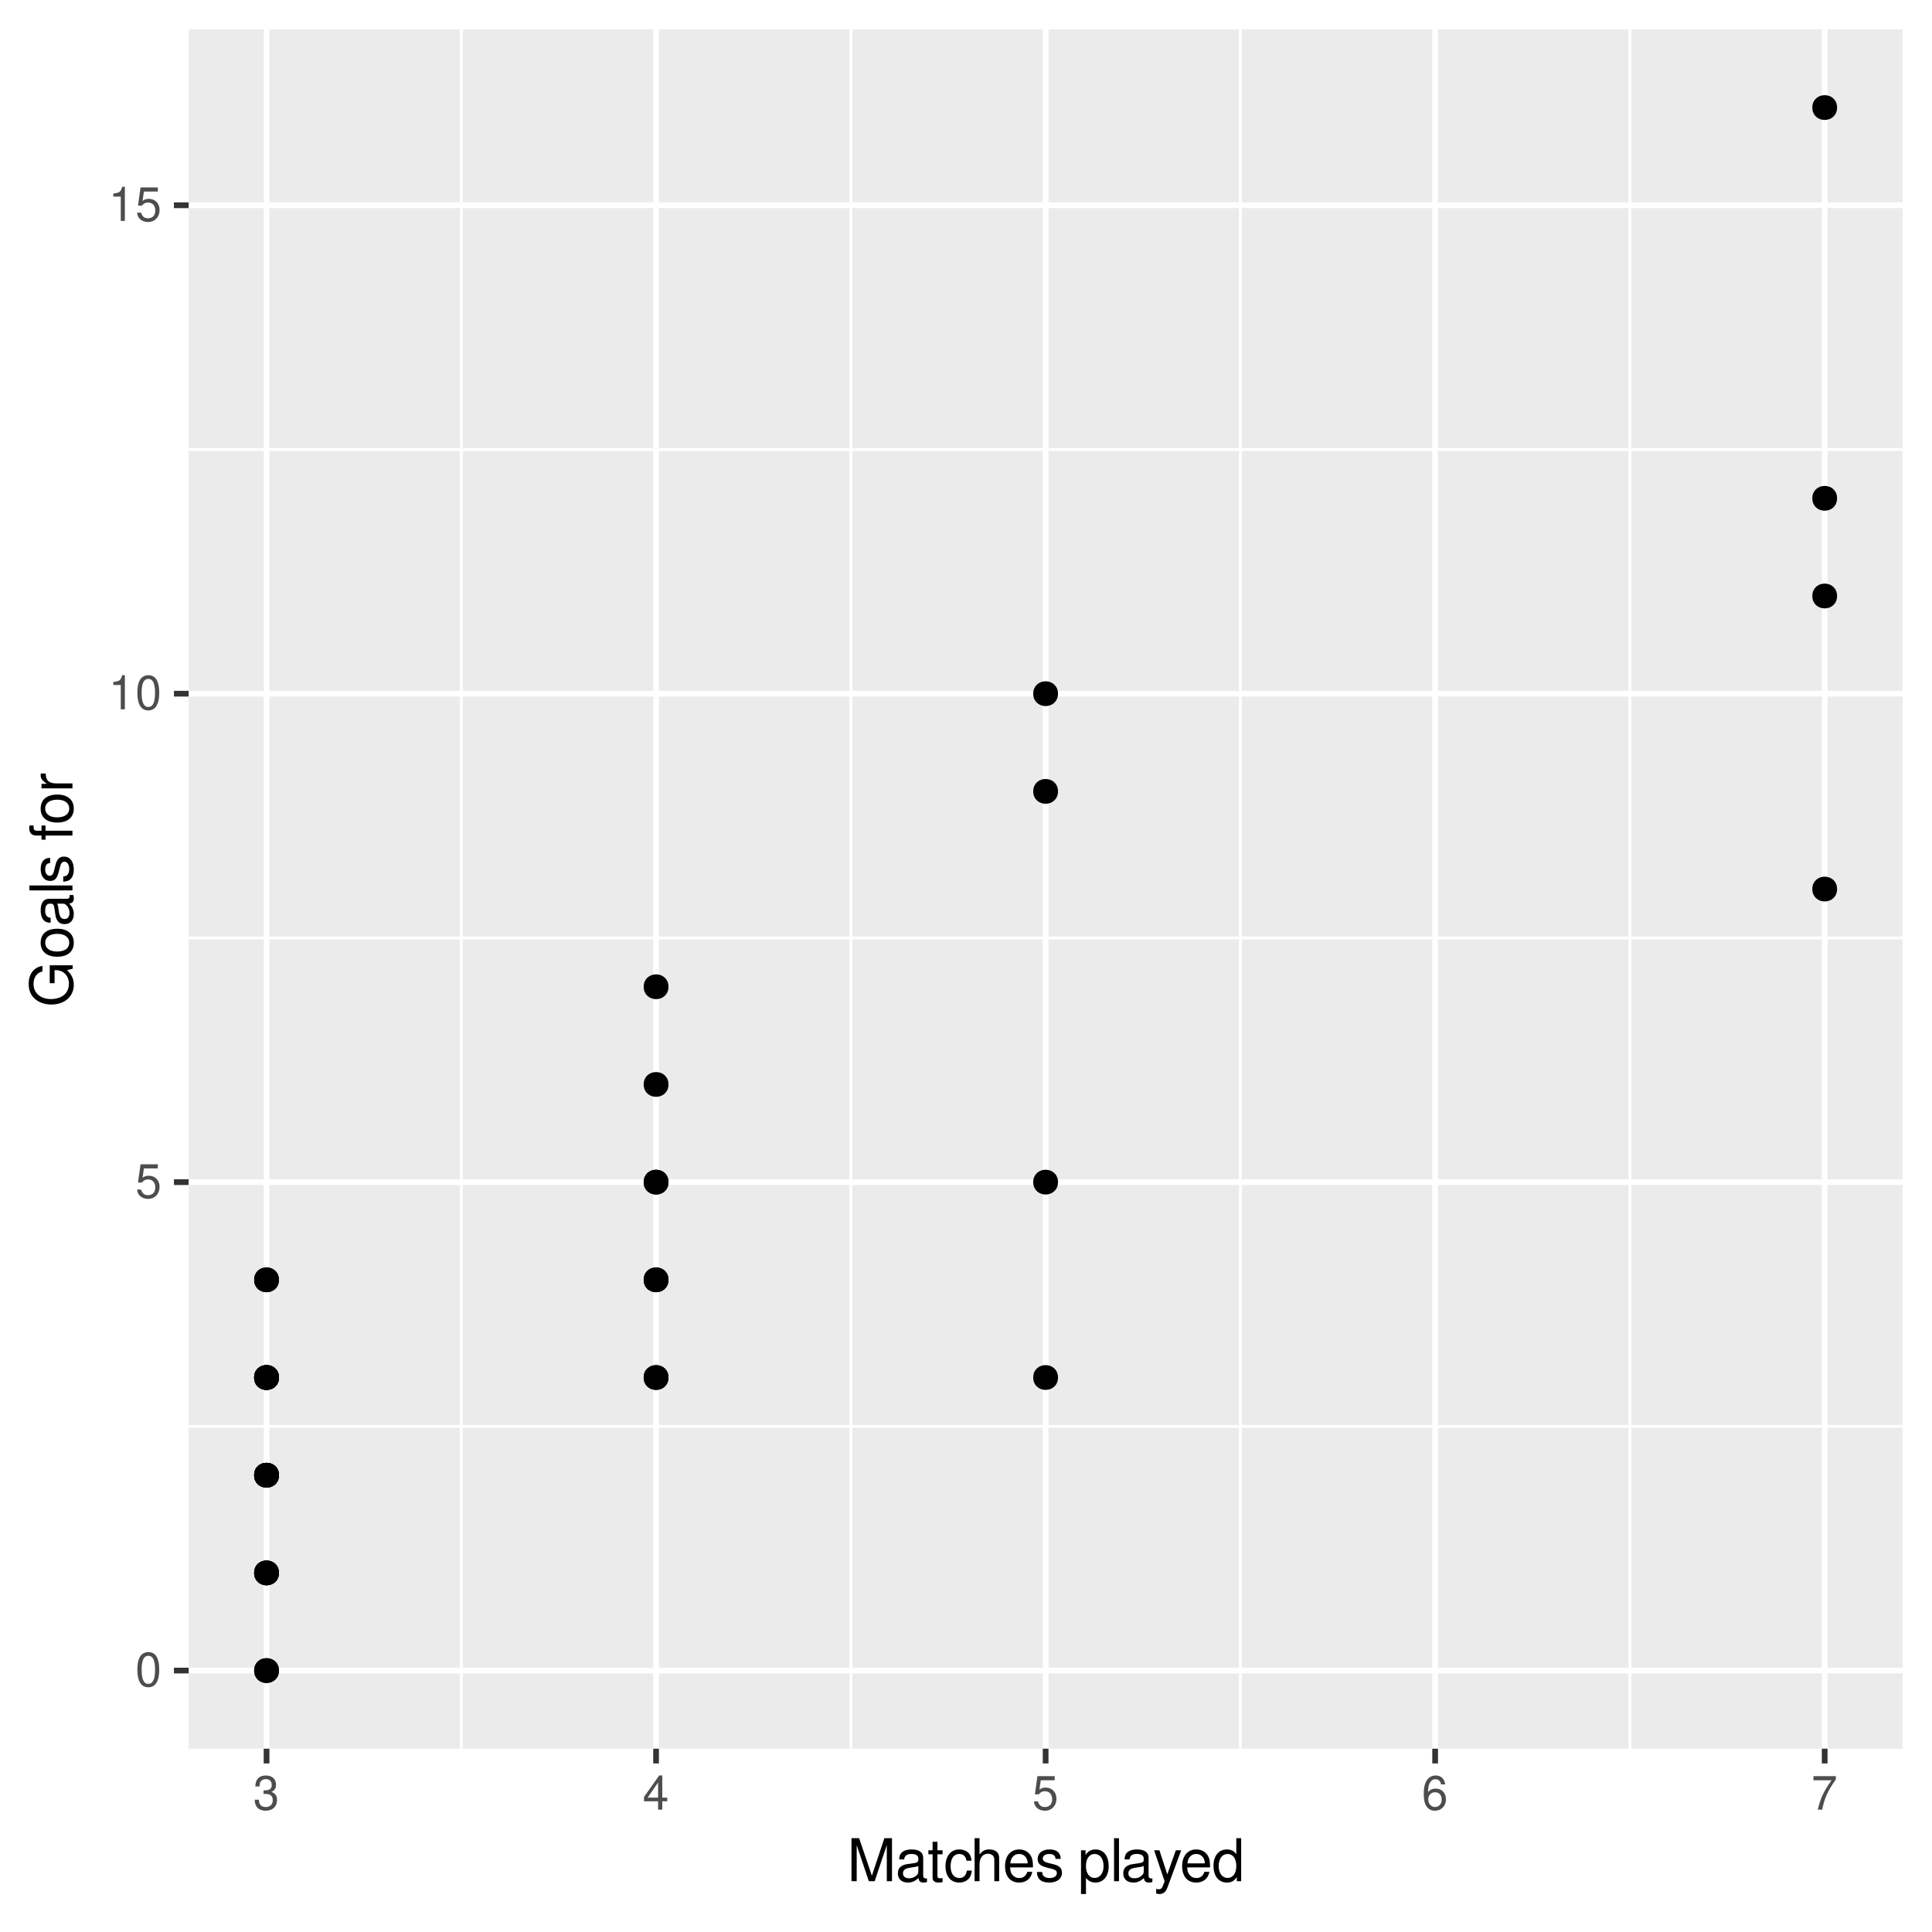
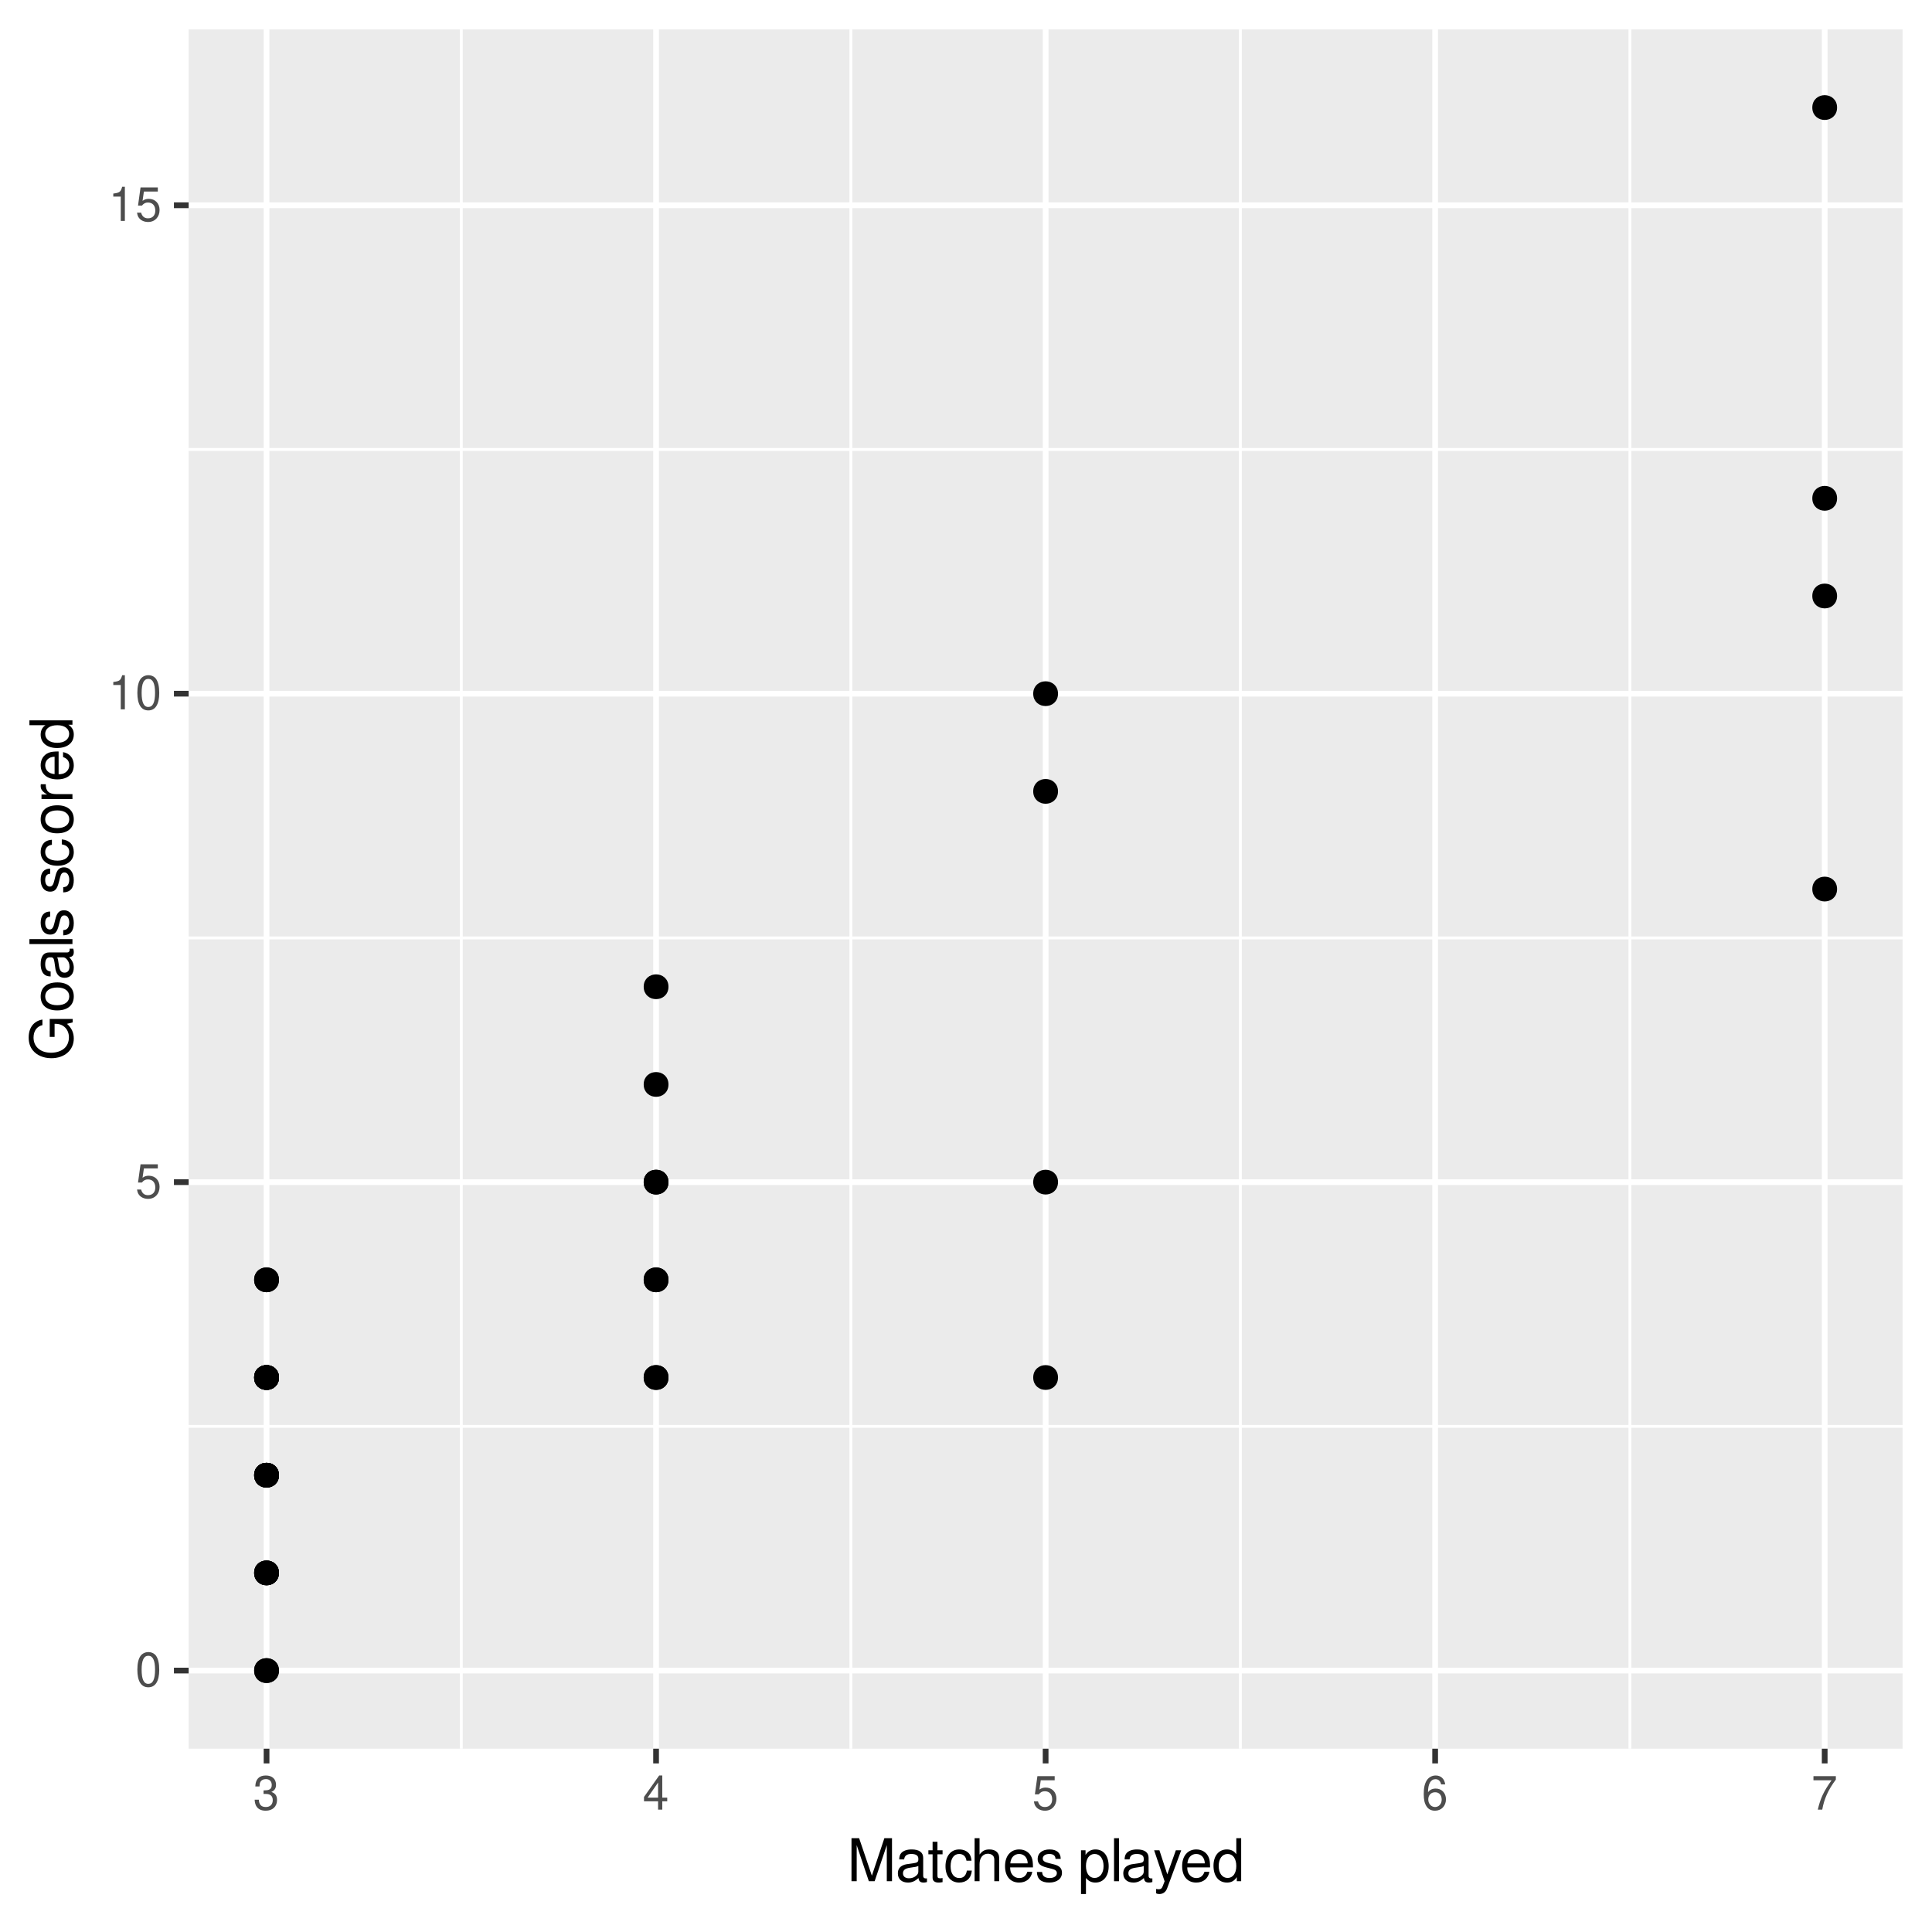
<svg xmlns="http://www.w3.org/2000/svg" xmlns:xlink="http://www.w3.org/1999/xlink" width="360pt" height="360pt" viewBox="0 0 360 360" version="1.1">
  <defs>
    <g>
      <symbol overflow="visible" id="glyph0-0">
        <path style="stroke:none;" d="" />
      </symbol>
      <symbol overflow="visible" id="glyph0-1">
        <path style="stroke:none;" d="M 2.422 -6.359 C 1.844 -6.359 1.312 -6.094 0.984 -5.672 C 0.578 -5.109 0.375 -4.25 0.375 -3.078 C 0.375 -0.938 1.078 0.203 2.422 0.203 C 3.734 0.203 4.453 -0.938 4.453 -3.031 C 4.453 -4.25 4.266 -5.078 3.859 -5.672 C 3.531 -6.109 3.016 -6.359 2.422 -6.359 Z M 2.422 -5.672 C 3.25 -5.672 3.672 -4.828 3.672 -3.094 C 3.672 -1.281 3.266 -0.438 2.406 -0.438 C 1.578 -0.438 1.172 -1.312 1.172 -3.062 C 1.172 -4.828 1.578 -5.672 2.422 -5.672 Z M 2.422 -5.672 " />
      </symbol>
      <symbol overflow="visible" id="glyph0-2">
        <path style="stroke:none;" d="M 4.188 -6.234 L 0.969 -6.234 L 0.5 -2.844 L 1.219 -2.844 C 1.578 -3.266 1.875 -3.422 2.359 -3.422 C 3.203 -3.422 3.719 -2.844 3.719 -1.922 C 3.719 -1.031 3.203 -0.484 2.359 -0.484 C 1.688 -0.484 1.266 -0.828 1.078 -1.531 L 0.312 -1.531 C 0.406 -1.016 0.5 -0.781 0.688 -0.547 C 1.031 -0.078 1.672 0.203 2.375 0.203 C 3.641 0.203 4.516 -0.719 4.516 -2.031 C 4.516 -3.266 3.688 -4.109 2.5 -4.109 C 2.062 -4.109 1.703 -4 1.344 -3.734 L 1.594 -5.469 L 4.188 -5.469 Z M 4.188 -6.234 " />
      </symbol>
      <symbol overflow="visible" id="glyph0-3">
        <path style="stroke:none;" d="M 2.281 -4.531 L 2.281 0 L 3.047 0 L 3.047 -6.359 L 2.547 -6.359 C 2.266 -5.391 2.094 -5.25 0.891 -5.094 L 0.891 -4.531 Z M 2.281 -4.531 " />
      </symbol>
      <symbol overflow="visible" id="glyph0-4">
        <path style="stroke:none;" d="M 1.938 -2.922 L 2.359 -2.922 C 3.203 -2.922 3.656 -2.531 3.656 -1.766 C 3.656 -0.969 3.172 -0.484 2.375 -0.484 C 1.516 -0.484 1.109 -0.922 1.062 -1.844 L 0.281 -1.844 C 0.312 -1.344 0.406 -1 0.547 -0.719 C 0.875 -0.109 1.484 0.203 2.344 0.203 C 3.625 0.203 4.453 -0.578 4.453 -1.781 C 4.453 -2.594 4.141 -3.031 3.391 -3.297 C 3.969 -3.531 4.266 -3.969 4.266 -4.609 C 4.266 -5.703 3.547 -6.359 2.359 -6.359 C 1.109 -6.359 0.438 -5.656 0.406 -4.312 L 1.188 -4.312 C 1.203 -4.703 1.234 -4.922 1.328 -5.109 C 1.5 -5.469 1.891 -5.688 2.375 -5.688 C 3.062 -5.688 3.469 -5.266 3.469 -4.578 C 3.469 -4.141 3.312 -3.859 2.969 -3.719 C 2.766 -3.625 2.484 -3.594 1.938 -3.578 Z M 1.938 -2.922 " />
      </symbol>
      <symbol overflow="visible" id="glyph0-5">
        <path style="stroke:none;" d="M 2.875 -1.547 L 2.875 0 L 3.656 0 L 3.656 -1.547 L 4.578 -1.547 L 4.578 -2.234 L 3.656 -2.234 L 3.656 -6.359 L 3.078 -6.359 L 0.25 -2.359 L 0.25 -1.547 Z M 2.875 -2.234 L 0.922 -2.234 L 2.875 -5.047 Z M 2.875 -2.234 " />
      </symbol>
      <symbol overflow="visible" id="glyph0-6">
        <path style="stroke:none;" d="M 4.375 -4.703 C 4.234 -5.75 3.562 -6.359 2.609 -6.359 C 1.922 -6.359 1.312 -6.031 0.938 -5.453 C 0.547 -4.828 0.375 -4.062 0.375 -2.906 C 0.375 -1.828 0.531 -1.156 0.906 -0.594 C 1.234 -0.078 1.781 0.203 2.469 0.203 C 3.656 0.203 4.516 -0.688 4.516 -1.922 C 4.516 -3.094 3.719 -3.922 2.609 -3.922 C 1.984 -3.922 1.5 -3.688 1.172 -3.234 C 1.172 -4.797 1.672 -5.672 2.562 -5.672 C 3.109 -5.672 3.484 -5.328 3.609 -4.703 Z M 2.5 -3.234 C 3.25 -3.234 3.719 -2.703 3.719 -1.859 C 3.719 -1.062 3.188 -0.484 2.484 -0.484 C 1.766 -0.484 1.219 -1.094 1.219 -1.906 C 1.219 -2.688 1.734 -3.234 2.5 -3.234 Z M 2.5 -3.234 " />
      </symbol>
      <symbol overflow="visible" id="glyph0-7">
        <path style="stroke:none;" d="M 4.578 -6.234 L 0.406 -6.234 L 0.406 -5.469 L 3.781 -5.469 C 2.281 -3.359 1.688 -2.047 1.219 0 L 2.047 0 C 2.391 -2 3.172 -3.719 4.578 -5.594 Z M 4.578 -6.234 " />
      </symbol>
      <symbol overflow="visible" id="glyph1-0">
        <path style="stroke:none;" d="" />
      </symbol>
      <symbol overflow="visible" id="glyph1-1">
        <path style="stroke:none;" d="M 5.141 0 L 7.406 -6.719 L 7.406 0 L 8.375 0 L 8.375 -8.016 L 6.953 -8.016 L 4.625 -1.031 L 2.25 -8.016 L 0.828 -8.016 L 0.828 0 L 1.797 0 L 1.797 -6.719 L 4.062 0 Z M 5.141 0 " />
      </symbol>
      <symbol overflow="visible" id="glyph1-2">
        <path style="stroke:none;" d="M 5.891 -0.531 C 5.781 -0.516 5.734 -0.516 5.688 -0.516 C 5.375 -0.516 5.188 -0.688 5.188 -0.969 L 5.188 -4.359 C 5.188 -5.375 4.438 -5.922 3.031 -5.922 C 2.172 -5.922 1.5 -5.688 1.109 -5.266 C 0.844 -4.969 0.734 -4.625 0.719 -4.062 L 1.641 -4.062 C 1.719 -4.766 2.141 -5.078 2.984 -5.078 C 3.828 -5.078 4.281 -4.781 4.281 -4.219 L 4.281 -3.984 C 4.266 -3.594 4.062 -3.438 3.328 -3.344 C 2.031 -3.172 1.828 -3.141 1.469 -2.984 C 0.797 -2.703 0.469 -2.203 0.469 -1.453 C 0.469 -0.406 1.188 0.25 2.359 0.25 C 3.078 0.25 3.656 0 4.312 -0.594 C 4.375 0 4.656 0.25 5.266 0.25 C 5.453 0.25 5.578 0.234 5.891 0.156 Z M 4.281 -1.812 C 4.281 -1.5 4.188 -1.312 3.922 -1.062 C 3.547 -0.719 3.094 -0.547 2.547 -0.547 C 1.844 -0.547 1.422 -0.891 1.422 -1.469 C 1.422 -2.078 1.812 -2.391 2.812 -2.531 C 3.781 -2.656 3.969 -2.703 4.281 -2.844 Z M 4.281 -1.812 " />
      </symbol>
      <symbol overflow="visible" id="glyph1-3">
        <path style="stroke:none;" d="M 2.797 -5.766 L 1.844 -5.766 L 1.844 -7.344 L 0.938 -7.344 L 0.938 -5.766 L 0.156 -5.766 L 0.156 -5.016 L 0.938 -5.016 L 0.938 -0.656 C 0.938 -0.062 1.328 0.25 2.047 0.25 C 2.281 0.25 2.484 0.234 2.797 0.172 L 2.797 -0.594 C 2.656 -0.562 2.547 -0.547 2.359 -0.547 C 1.953 -0.547 1.844 -0.656 1.844 -1.062 L 1.844 -5.016 L 2.797 -5.016 Z M 2.797 -5.766 " />
      </symbol>
      <symbol overflow="visible" id="glyph1-4">
        <path style="stroke:none;" d="M 5.188 -3.828 C 5.141 -4.391 5.016 -4.75 4.797 -5.078 C 4.406 -5.609 3.703 -5.922 2.906 -5.922 C 1.344 -5.922 0.344 -4.703 0.344 -2.781 C 0.344 -0.922 1.328 0.25 2.891 0.25 C 4.266 0.25 5.141 -0.578 5.25 -1.984 L 4.328 -1.984 C 4.172 -1.062 3.703 -0.594 2.922 -0.594 C 1.906 -0.594 1.297 -1.422 1.297 -2.781 C 1.297 -4.219 1.891 -5.078 2.891 -5.078 C 3.656 -5.078 4.141 -4.625 4.25 -3.828 Z M 5.188 -3.828 " />
      </symbol>
      <symbol overflow="visible" id="glyph1-5">
        <path style="stroke:none;" d="M 0.766 -8.016 L 0.766 0 L 1.688 0 L 1.688 -3.172 C 1.688 -4.359 2.297 -5.125 3.25 -5.125 C 3.547 -5.125 3.844 -5.031 4.062 -4.875 C 4.328 -4.672 4.438 -4.406 4.438 -4 L 4.438 0 L 5.344 0 L 5.344 -4.359 C 5.344 -5.328 4.656 -5.922 3.531 -5.922 C 2.719 -5.922 2.219 -5.672 1.688 -4.969 L 1.688 -8.016 Z M 0.766 -8.016 " />
      </symbol>
      <symbol overflow="visible" id="glyph1-6">
        <path style="stroke:none;" d="M 5.641 -2.578 C 5.641 -3.453 5.578 -3.984 5.406 -4.406 C 5.031 -5.359 4.156 -5.922 3.078 -5.922 C 1.469 -5.922 0.438 -4.703 0.438 -2.812 C 0.438 -0.906 1.438 0.25 3.062 0.25 C 4.375 0.25 5.297 -0.5 5.516 -1.75 L 4.594 -1.75 C 4.344 -0.984 3.828 -0.594 3.094 -0.594 C 2.516 -0.594 2.016 -0.859 1.703 -1.344 C 1.484 -1.672 1.406 -2 1.391 -2.578 Z M 1.422 -3.328 C 1.5 -4.391 2.141 -5.078 3.062 -5.078 C 4 -5.078 4.656 -4.359 4.656 -3.328 Z M 1.422 -3.328 " />
      </symbol>
      <symbol overflow="visible" id="glyph1-7">
        <path style="stroke:none;" d="M 4.812 -4.156 C 4.812 -5.297 4.062 -5.922 2.734 -5.922 C 1.391 -5.922 0.516 -5.234 0.516 -4.172 C 0.516 -3.266 0.984 -2.844 2.344 -2.516 L 3.203 -2.297 C 3.844 -2.141 4.094 -1.906 4.094 -1.5 C 4.094 -0.953 3.547 -0.594 2.75 -0.594 C 2.25 -0.594 1.844 -0.734 1.609 -0.984 C 1.469 -1.141 1.391 -1.312 1.344 -1.719 L 0.375 -1.719 C 0.422 -0.391 1.172 0.25 2.672 0.25 C 4.125 0.25 5.047 -0.469 5.047 -1.578 C 5.047 -2.438 4.562 -2.906 3.422 -3.172 L 2.547 -3.391 C 1.797 -3.562 1.469 -3.812 1.469 -4.219 C 1.469 -4.75 1.953 -5.078 2.688 -5.078 C 3.438 -5.078 3.828 -4.766 3.844 -4.156 Z M 4.812 -4.156 " />
      </symbol>
      <symbol overflow="visible" id="glyph1-8">
        <path style="stroke:none;" d="" />
      </symbol>
      <symbol overflow="visible" id="glyph1-9">
        <path style="stroke:none;" d="M 0.594 2.391 L 1.516 2.391 L 1.516 -0.609 C 2 -0.016 2.547 0.25 3.281 0.25 C 4.781 0.25 5.75 -0.953 5.75 -2.781 C 5.75 -4.719 4.812 -5.922 3.281 -5.922 C 2.5 -5.922 1.875 -5.578 1.438 -4.891 L 1.438 -5.766 L 0.594 -5.766 Z M 3.125 -5.078 C 4.141 -5.078 4.797 -4.188 4.797 -2.812 C 4.797 -1.5 4.125 -0.609 3.125 -0.609 C 2.141 -0.609 1.516 -1.484 1.516 -2.844 C 1.516 -4.188 2.141 -5.078 3.125 -5.078 Z M 3.125 -5.078 " />
      </symbol>
      <symbol overflow="visible" id="glyph1-10">
        <path style="stroke:none;" d="M 1.672 -8.016 L 0.75 -8.016 L 0.75 0 L 1.672 0 Z M 1.672 -8.016 " />
      </symbol>
      <symbol overflow="visible" id="glyph1-11">
        <path style="stroke:none;" d="M 4.266 -5.766 L 2.672 -1.281 L 1.203 -5.766 L 0.219 -5.766 L 2.172 0.016 L 1.812 0.938 C 1.656 1.344 1.469 1.5 1.078 1.5 C 0.922 1.5 0.797 1.469 0.594 1.438 L 0.594 2.25 C 0.781 2.359 0.969 2.391 1.203 2.391 C 1.5 2.391 1.828 2.297 2.062 2.125 C 2.359 1.906 2.516 1.672 2.688 1.203 L 5.266 -5.766 Z M 4.266 -5.766 " />
      </symbol>
      <symbol overflow="visible" id="glyph1-12">
        <path style="stroke:none;" d="M 5.438 -8.016 L 4.531 -8.016 L 4.531 -5.031 C 4.141 -5.625 3.531 -5.922 2.766 -5.922 C 1.266 -5.922 0.281 -4.734 0.281 -2.891 C 0.281 -0.953 1.234 0.25 2.797 0.25 C 3.594 0.25 4.141 -0.047 4.625 -0.766 L 4.625 0 L 5.438 0 Z M 2.922 -5.078 C 3.906 -5.078 4.531 -4.203 4.531 -2.812 C 4.531 -1.484 3.891 -0.609 2.922 -0.609 C 1.906 -0.609 1.25 -1.5 1.25 -2.844 C 1.25 -4.188 1.906 -5.078 2.922 -5.078 Z M 2.922 -5.078 " />
      </symbol>
      <symbol overflow="visible" id="glyph2-0">
        <path style="stroke:none;" d="" />
      </symbol>
      <symbol overflow="visible" id="glyph2-1">
        <path style="stroke:none;" d="M -4.234 -7.797 L -4.234 -4.453 L -3.328 -4.453 L -3.328 -6.891 L -3.109 -6.891 C -1.688 -6.891 -0.656 -5.844 -0.656 -4.375 C -0.656 -3.562 -0.953 -2.828 -1.469 -2.359 C -2.031 -1.828 -2.984 -1.5 -3.984 -1.5 C -5.953 -1.5 -7.25 -2.625 -7.25 -4.328 C -7.25 -5.547 -6.625 -6.422 -5.594 -6.641 L -5.594 -7.688 C -7.219 -7.406 -8.156 -6.172 -8.156 -4.328 C -8.156 -3.359 -7.891 -2.562 -7.375 -1.938 C -6.609 -1 -5.375 -0.484 -3.922 -0.484 C -1.469 -0.484 0.25 -1.984 0.25 -4.156 C 0.25 -5.25 -0.156 -6.109 -1.016 -6.891 L 0.047 -7.156 L 0.047 -7.797 Z M -4.234 -7.797 " />
      </symbol>
      <symbol overflow="visible" id="glyph2-2">
        <path style="stroke:none;" d="M -5.922 -2.984 C -5.922 -1.359 -4.781 -0.391 -2.844 -0.391 C -0.891 -0.391 0.25 -1.359 0.25 -3 C 0.25 -4.625 -0.906 -5.609 -2.797 -5.609 C -4.797 -5.609 -5.922 -4.656 -5.922 -2.984 Z M -5.078 -3 C -5.078 -4.031 -4.234 -4.656 -2.812 -4.656 C -1.438 -4.656 -0.594 -4.016 -0.594 -3 C -0.594 -1.984 -1.438 -1.359 -2.844 -1.359 C -4.234 -1.359 -5.078 -1.984 -5.078 -3 Z M -5.078 -3 " />
      </symbol>
      <symbol overflow="visible" id="glyph2-3">
        <path style="stroke:none;" d="M -0.531 -5.891 C -0.516 -5.781 -0.516 -5.734 -0.516 -5.688 C -0.516 -5.375 -0.688 -5.188 -0.969 -5.188 L -4.359 -5.188 C -5.375 -5.188 -5.922 -4.438 -5.922 -3.031 C -5.922 -2.172 -5.688 -1.5 -5.266 -1.109 C -4.969 -0.844 -4.625 -0.734 -4.062 -0.719 L -4.062 -1.641 C -4.766 -1.719 -5.078 -2.141 -5.078 -2.984 C -5.078 -3.828 -4.781 -4.281 -4.219 -4.281 L -3.984 -4.281 C -3.594 -4.266 -3.438 -4.062 -3.344 -3.328 C -3.172 -2.031 -3.141 -1.828 -2.984 -1.469 C -2.703 -0.797 -2.203 -0.469 -1.453 -0.469 C -0.406 -0.469 0.25 -1.188 0.25 -2.359 C 0.25 -3.078 0 -3.656 -0.594 -4.312 C 0 -4.375 0.25 -4.656 0.25 -5.266 C 0.25 -5.453 0.234 -5.578 0.156 -5.891 Z M -1.812 -4.281 C -1.5 -4.281 -1.312 -4.188 -1.062 -3.922 C -0.719 -3.547 -0.547 -3.094 -0.547 -2.547 C -0.547 -1.844 -0.891 -1.422 -1.469 -1.422 C -2.078 -1.422 -2.391 -1.812 -2.531 -2.812 C -2.656 -3.781 -2.703 -3.969 -2.844 -4.281 Z M -1.812 -4.281 " />
      </symbol>
      <symbol overflow="visible" id="glyph2-4">
        <path style="stroke:none;" d="M -8.016 -1.672 L -8.016 -0.75 L 0 -0.75 L 0 -1.672 Z M -8.016 -1.672 " />
      </symbol>
      <symbol overflow="visible" id="glyph2-5">
        <path style="stroke:none;" d="M -4.156 -4.812 C -5.297 -4.812 -5.922 -4.062 -5.922 -2.734 C -5.922 -1.391 -5.234 -0.516 -4.172 -0.516 C -3.266 -0.516 -2.844 -0.984 -2.516 -2.344 L -2.297 -3.203 C -2.141 -3.844 -1.906 -4.094 -1.5 -4.094 C -0.953 -4.094 -0.594 -3.547 -0.594 -2.75 C -0.594 -2.25 -0.734 -1.844 -0.984 -1.609 C -1.141 -1.469 -1.312 -1.391 -1.719 -1.344 L -1.719 -0.375 C -0.391 -0.422 0.25 -1.172 0.25 -2.672 C 0.25 -4.125 -0.469 -5.047 -1.578 -5.047 C -2.438 -5.047 -2.906 -4.562 -3.172 -3.422 L -3.391 -2.547 C -3.562 -1.797 -3.812 -1.469 -4.219 -1.469 C -4.75 -1.469 -5.078 -1.953 -5.078 -2.688 C -5.078 -3.438 -4.766 -3.828 -4.156 -3.844 Z M -4.156 -4.812 " />
      </symbol>
      <symbol overflow="visible" id="glyph2-6">
        <path style="stroke:none;" d="" />
      </symbol>
      <symbol overflow="visible" id="glyph2-7">
-         <path style="stroke:none;" d="M -5.766 -2.844 L -5.766 -1.875 L -6.672 -1.875 C -7.047 -1.875 -7.25 -2.094 -7.25 -2.516 C -7.25 -2.594 -7.25 -2.625 -7.234 -2.844 L -8 -2.844 C -8.047 -2.625 -8.047 -2.516 -8.047 -2.328 C -8.047 -1.469 -7.562 -0.969 -6.75 -0.969 L -5.766 -0.969 L -5.766 -0.203 L -5.016 -0.203 L -5.016 -0.969 L 0 -0.969 L 0 -1.875 L -5.016 -1.875 L -5.016 -2.844 Z M -5.766 -2.844 " />
+         <path style="stroke:none;" d="M -3.828 -5.188 C -4.391 -5.141 -4.75 -5.016 -5.078 -4.797 C -5.609 -4.406 -5.922 -3.703 -5.922 -2.906 C -5.922 -1.344 -4.703 -0.344 -2.781 -0.344 C -0.922 -0.344 0.25 -1.328 0.25 -2.891 C 0.25 -4.266 -0.578 -5.141 -1.984 -5.25 L -1.984 -4.328 C -1.062 -4.172 -0.594 -3.703 -0.594 -2.922 C -0.594 -1.906 -1.422 -1.297 -2.781 -1.297 C -4.219 -1.297 -5.078 -1.891 -5.078 -2.891 C -5.078 -3.656 -4.625 -4.141 -3.828 -4.25 Z M -3.828 -5.188 " />
      </symbol>
      <symbol overflow="visible" id="glyph2-8">
        <path style="stroke:none;" d="M -5.766 -0.766 L 0 -0.766 L 0 -1.688 L -2.984 -1.688 C -4.375 -1.688 -5 -2.266 -4.969 -3.531 L -5.891 -3.531 C -5.922 -3.375 -5.922 -3.281 -5.922 -3.172 C -5.922 -2.578 -5.578 -2.141 -4.719 -1.609 L -5.766 -1.609 Z M -5.766 -0.766 " />
+       </symbol>
+       <symbol overflow="visible" id="glyph2-9">
+         <path style="stroke:none;" d="M -2.578 -5.641 C -3.453 -5.641 -3.984 -5.578 -4.406 -5.406 C -5.359 -5.031 -5.922 -4.156 -5.922 -3.078 C -5.922 -1.469 -4.703 -0.438 -2.812 -0.438 C -0.906 -0.438 0.25 -1.438 0.25 -3.062 C 0.25 -4.375 -0.5 -5.297 -1.75 -5.516 L -1.75 -4.594 C -0.984 -4.344 -0.594 -3.828 -0.594 -3.094 C -0.594 -2.516 -0.859 -2.016 -1.344 -1.703 C -1.672 -1.484 -2 -1.406 -2.578 -1.391 Z M -3.328 -1.422 C -4.391 -1.5 -5.078 -2.141 -5.078 -3.062 C -5.078 -4 -4.359 -4.656 -3.328 -4.656 Z M -3.328 -1.422 " />
+       </symbol>
+       <symbol overflow="visible" id="glyph2-10">
+         <path style="stroke:none;" d="M -8.016 -5.438 L -8.016 -4.531 L -5.031 -4.531 C -5.625 -4.141 -5.922 -3.531 -5.922 -2.766 C -5.922 -1.266 -4.734 -0.281 -2.891 -0.281 C -0.953 -0.281 0.25 -1.234 0.25 -2.797 C 0.25 -3.594 -0.047 -4.141 -0.766 -4.625 L 0 -4.625 L 0 -5.438 Z M -5.078 -2.922 C -5.078 -3.906 -4.203 -4.531 -2.812 -4.531 C -1.484 -4.531 -0.609 -3.891 -0.609 -2.922 C -0.609 -1.906 -1.5 -1.25 -2.844 -1.25 C -4.188 -1.25 -5.078 -1.906 -5.078 -2.922 Z M -5.078 -2.922 " />
      </symbol>
    </g>
    <clipPath id="clip1">
      <path d="M 35.152 5.48 L 354.523 5.48 L 354.523 325.852 L 35.152 325.852 Z M 35.152 5.48 " />
    </clipPath>
    <clipPath id="clip2">
      <path d="M 35.152 265 L 354.523 265 L 354.523 267 L 35.152 267 Z M 35.152 265 " />
    </clipPath>
    <clipPath id="clip3">
      <path d="M 35.152 174 L 354.523 174 L 354.523 176 L 35.152 176 Z M 35.152 174 " />
    </clipPath>
    <clipPath id="clip4">
      <path d="M 35.152 83 L 354.523 83 L 354.523 85 L 35.152 85 Z M 35.152 83 " />
    </clipPath>
    <clipPath id="clip5">
      <path d="M 85 5.48 L 87 5.48 L 87 325.852 L 85 325.852 Z M 85 5.48 " />
    </clipPath>
    <clipPath id="clip6">
      <path d="M 158 5.48 L 159 5.48 L 159 325.852 L 158 325.852 Z M 158 5.48 " />
    </clipPath>
    <clipPath id="clip7">
      <path d="M 230 5.48 L 232 5.48 L 232 325.852 L 230 325.852 Z M 230 5.48 " />
    </clipPath>
    <clipPath id="clip8">
      <path d="M 303 5.48 L 304 5.48 L 304 325.852 L 303 325.852 Z M 303 5.48 " />
    </clipPath>
    <clipPath id="clip9">
      <path d="M 35.152 310 L 354.523 310 L 354.523 312 L 35.152 312 Z M 35.152 310 " />
    </clipPath>
    <clipPath id="clip10">
      <path d="M 35.152 219 L 354.523 219 L 354.523 221 L 35.152 221 Z M 35.152 219 " />
    </clipPath>
    <clipPath id="clip11">
      <path d="M 35.152 128 L 354.523 128 L 354.523 130 L 35.152 130 Z M 35.152 128 " />
    </clipPath>
    <clipPath id="clip12">
      <path d="M 35.152 37 L 354.523 37 L 354.523 39 L 35.152 39 Z M 35.152 37 " />
    </clipPath>
    <clipPath id="clip13">
      <path d="M 49 5.48 L 51 5.48 L 51 325.852 L 49 325.852 Z M 49 5.48 " />
    </clipPath>
    <clipPath id="clip14">
      <path d="M 121 5.48 L 123 5.48 L 123 325.852 L 121 325.852 Z M 121 5.48 " />
    </clipPath>
    <clipPath id="clip15">
      <path d="M 194 5.48 L 196 5.48 L 196 325.852 L 194 325.852 Z M 194 5.48 " />
    </clipPath>
    <clipPath id="clip16">
      <path d="M 266 5.48 L 268 5.48 L 268 325.852 L 266 325.852 Z M 266 5.48 " />
    </clipPath>
    <clipPath id="clip17">
      <path d="M 339 5.48 L 341 5.48 L 341 325.852 L 339 325.852 Z M 339 5.48 " />
    </clipPath>
  </defs>
  <g id="surface95">
    <rect x="0" y="0" width="360" height="360" style="fill:rgb(100%,100%,100%);fill-opacity:1;stroke:none;" />
    <rect x="0" y="0" width="360" height="360" style="fill:rgb(100%,100%,100%);fill-opacity:1;stroke:none;" />
    <path style="fill:none;stroke-width:1.067;stroke-linecap:round;stroke-linejoin:round;stroke:rgb(100%,100%,100%);stroke-opacity:1;stroke-miterlimit:10;" d="M 0 360 L 360 360 L 360 0 L 0 0 Z M 0 360 " />
    <g clip-path="url(#clip1)" clip-rule="nonzero">
      <path style=" stroke:none;fill-rule:nonzero;fill:rgb(92.157%,92.157%,92.157%);fill-opacity:1;" d="M 35.152 325.848 L 354.523 325.848 L 354.523 5.477 L 35.152 5.477 Z M 35.152 325.848 " />
    </g>
    <g clip-path="url(#clip2)" clip-rule="nonzero">
      <path style="fill:none;stroke-width:0.533;stroke-linecap:butt;stroke-linejoin:round;stroke:rgb(100%,100%,100%);stroke-opacity:1;stroke-miterlimit:10;" d="M 35.152 265.781 L 354.52 265.781 " />
    </g>
    <g clip-path="url(#clip3)" clip-rule="nonzero">
      <path style="fill:none;stroke-width:0.533;stroke-linecap:butt;stroke-linejoin:round;stroke:rgb(100%,100%,100%);stroke-opacity:1;stroke-miterlimit:10;" d="M 35.152 174.766 L 354.52 174.766 " />
    </g>
    <g clip-path="url(#clip4)" clip-rule="nonzero">
      <path style="fill:none;stroke-width:0.533;stroke-linecap:butt;stroke-linejoin:round;stroke:rgb(100%,100%,100%);stroke-opacity:1;stroke-miterlimit:10;" d="M 35.152 83.75 L 354.52 83.75 " />
    </g>
    <g clip-path="url(#clip5)" clip-rule="nonzero">
      <path style="fill:none;stroke-width:0.533;stroke-linecap:butt;stroke-linejoin:round;stroke:rgb(100%,100%,100%);stroke-opacity:1;stroke-miterlimit:10;" d="M 85.961 325.848 L 85.961 5.48 " />
    </g>
    <g clip-path="url(#clip6)" clip-rule="nonzero">
      <path style="fill:none;stroke-width:0.533;stroke-linecap:butt;stroke-linejoin:round;stroke:rgb(100%,100%,100%);stroke-opacity:1;stroke-miterlimit:10;" d="M 158.543 325.848 L 158.543 5.48 " />
    </g>
    <g clip-path="url(#clip7)" clip-rule="nonzero">
      <path style="fill:none;stroke-width:0.533;stroke-linecap:butt;stroke-linejoin:round;stroke:rgb(100%,100%,100%);stroke-opacity:1;stroke-miterlimit:10;" d="M 231.129 325.848 L 231.129 5.48 " />
    </g>
    <g clip-path="url(#clip8)" clip-rule="nonzero">
      <path style="fill:none;stroke-width:0.533;stroke-linecap:butt;stroke-linejoin:round;stroke:rgb(100%,100%,100%);stroke-opacity:1;stroke-miterlimit:10;" d="M 303.711 325.848 L 303.711 5.48 " />
    </g>
    <g clip-path="url(#clip9)" clip-rule="nonzero">
      <path style="fill:none;stroke-width:1.067;stroke-linecap:butt;stroke-linejoin:round;stroke:rgb(100%,100%,100%);stroke-opacity:1;stroke-miterlimit:10;" d="M 35.152 311.285 L 354.52 311.285 " />
    </g>
    <g clip-path="url(#clip10)" clip-rule="nonzero">
      <path style="fill:none;stroke-width:1.067;stroke-linecap:butt;stroke-linejoin:round;stroke:rgb(100%,100%,100%);stroke-opacity:1;stroke-miterlimit:10;" d="M 35.152 220.273 L 354.52 220.273 " />
    </g>
    <g clip-path="url(#clip11)" clip-rule="nonzero">
      <path style="fill:none;stroke-width:1.067;stroke-linecap:butt;stroke-linejoin:round;stroke:rgb(100%,100%,100%);stroke-opacity:1;stroke-miterlimit:10;" d="M 35.152 129.258 L 354.52 129.258 " />
    </g>
    <g clip-path="url(#clip12)" clip-rule="nonzero">
      <path style="fill:none;stroke-width:1.067;stroke-linecap:butt;stroke-linejoin:round;stroke:rgb(100%,100%,100%);stroke-opacity:1;stroke-miterlimit:10;" d="M 35.152 38.246 L 354.52 38.246 " />
    </g>
    <g clip-path="url(#clip13)" clip-rule="nonzero">
      <path style="fill:none;stroke-width:1.067;stroke-linecap:butt;stroke-linejoin:round;stroke:rgb(100%,100%,100%);stroke-opacity:1;stroke-miterlimit:10;" d="M 49.668 325.848 L 49.668 5.48 " />
    </g>
    <g clip-path="url(#clip14)" clip-rule="nonzero">
      <path style="fill:none;stroke-width:1.067;stroke-linecap:butt;stroke-linejoin:round;stroke:rgb(100%,100%,100%);stroke-opacity:1;stroke-miterlimit:10;" d="M 122.25 325.848 L 122.25 5.48 " />
    </g>
    <g clip-path="url(#clip15)" clip-rule="nonzero">
      <path style="fill:none;stroke-width:1.067;stroke-linecap:butt;stroke-linejoin:round;stroke:rgb(100%,100%,100%);stroke-opacity:1;stroke-miterlimit:10;" d="M 194.836 325.848 L 194.836 5.48 " />
    </g>
    <g clip-path="url(#clip16)" clip-rule="nonzero">
      <path style="fill:none;stroke-width:1.067;stroke-linecap:butt;stroke-linejoin:round;stroke:rgb(100%,100%,100%);stroke-opacity:1;stroke-miterlimit:10;" d="M 267.418 325.848 L 267.418 5.48 " />
    </g>
    <g clip-path="url(#clip17)" clip-rule="nonzero">
      <path style="fill:none;stroke-width:1.067;stroke-linecap:butt;stroke-linejoin:round;stroke:rgb(100%,100%,100%);stroke-opacity:1;stroke-miterlimit:10;" d="M 340.004 325.848 L 340.004 5.48 " />
    </g>
    <path style="fill-rule:nonzero;fill:rgb(0%,0%,0%);fill-opacity:1;stroke-width:0.709;stroke-linecap:round;stroke-linejoin:round;stroke:rgb(0%,0%,0%);stroke-opacity:1;stroke-miterlimit:10;" d="M 51.621 311.285 C 51.621 313.895 47.711 313.895 47.711 311.285 C 47.711 308.68 51.621 308.68 51.621 311.285 " />
    <path style="fill-rule:nonzero;fill:rgb(0%,0%,0%);fill-opacity:1;stroke-width:0.709;stroke-linecap:round;stroke-linejoin:round;stroke:rgb(0%,0%,0%);stroke-opacity:1;stroke-miterlimit:10;" d="M 196.789 129.258 C 196.789 131.863 192.879 131.863 192.879 129.258 C 192.879 126.652 196.789 126.652 196.789 129.258 " />
    <path style="fill-rule:nonzero;fill:rgb(0%,0%,0%);fill-opacity:1;stroke-width:0.709;stroke-linecap:round;stroke-linejoin:round;stroke:rgb(0%,0%,0%);stroke-opacity:1;stroke-miterlimit:10;" d="M 51.621 256.68 C 51.621 259.285 47.711 259.285 47.711 256.68 C 47.711 254.07 51.621 254.07 51.621 256.68 " />
    <path style="fill-rule:nonzero;fill:rgb(0%,0%,0%);fill-opacity:1;stroke-width:0.709;stroke-linecap:round;stroke-linejoin:round;stroke:rgb(0%,0%,0%);stroke-opacity:1;stroke-miterlimit:10;" d="M 196.789 147.461 C 196.789 150.066 192.879 150.066 192.879 147.461 C 192.879 144.855 196.789 144.855 196.789 147.461 " />
    <path style="fill-rule:nonzero;fill:rgb(0%,0%,0%);fill-opacity:1;stroke-width:0.709;stroke-linecap:round;stroke-linejoin:round;stroke:rgb(0%,0%,0%);stroke-opacity:1;stroke-miterlimit:10;" d="M 51.621 274.883 C 51.621 277.488 47.711 277.488 47.711 274.883 C 47.711 272.273 51.621 272.273 51.621 274.883 " />
    <path style="fill-rule:nonzero;fill:rgb(0%,0%,0%);fill-opacity:1;stroke-width:0.709;stroke-linecap:round;stroke-linejoin:round;stroke:rgb(0%,0%,0%);stroke-opacity:1;stroke-miterlimit:10;" d="M 124.207 256.68 C 124.207 259.285 120.297 259.285 120.297 256.68 C 120.297 254.07 124.207 254.07 124.207 256.68 " />
    <path style="fill-rule:nonzero;fill:rgb(0%,0%,0%);fill-opacity:1;stroke-width:0.709;stroke-linecap:round;stroke-linejoin:round;stroke:rgb(0%,0%,0%);stroke-opacity:1;stroke-miterlimit:10;" d="M 51.621 238.477 C 51.621 241.082 47.711 241.082 47.711 238.477 C 47.711 235.871 51.621 235.871 51.621 238.477 " />
    <path style="fill-rule:nonzero;fill:rgb(0%,0%,0%);fill-opacity:1;stroke-width:0.709;stroke-linecap:round;stroke-linejoin:round;stroke:rgb(0%,0%,0%);stroke-opacity:1;stroke-miterlimit:10;" d="M 51.621 256.68 C 51.621 259.285 47.711 259.285 47.711 256.68 C 47.711 254.07 51.621 254.07 51.621 256.68 " />
    <path style="fill-rule:nonzero;fill:rgb(0%,0%,0%);fill-opacity:1;stroke-width:0.709;stroke-linecap:round;stroke-linejoin:round;stroke:rgb(0%,0%,0%);stroke-opacity:1;stroke-miterlimit:10;" d="M 124.207 256.68 C 124.207 259.285 120.297 259.285 120.297 256.68 C 120.297 254.07 124.207 254.07 124.207 256.68 " />
    <path style="fill-rule:nonzero;fill:rgb(0%,0%,0%);fill-opacity:1;stroke-width:0.709;stroke-linecap:round;stroke-linejoin:round;stroke:rgb(0%,0%,0%);stroke-opacity:1;stroke-miterlimit:10;" d="M 51.621 293.086 C 51.621 295.691 47.711 295.691 47.711 293.086 C 47.711 290.477 51.621 290.477 51.621 293.086 " />
    <path style="fill-rule:nonzero;fill:rgb(0%,0%,0%);fill-opacity:1;stroke-width:0.709;stroke-linecap:round;stroke-linejoin:round;stroke:rgb(0%,0%,0%);stroke-opacity:1;stroke-miterlimit:10;" d="M 341.957 20.043 C 341.957 22.648 338.051 22.648 338.051 20.043 C 338.051 17.434 341.957 17.434 341.957 20.043 " />
    <path style="fill-rule:nonzero;fill:rgb(0%,0%,0%);fill-opacity:1;stroke-width:0.709;stroke-linecap:round;stroke-linejoin:round;stroke:rgb(0%,0%,0%);stroke-opacity:1;stroke-miterlimit:10;" d="M 196.789 220.273 C 196.789 222.879 192.879 222.879 192.879 220.273 C 192.879 217.668 196.789 217.668 196.789 220.273 " />
    <path style="fill-rule:nonzero;fill:rgb(0%,0%,0%);fill-opacity:1;stroke-width:0.709;stroke-linecap:round;stroke-linejoin:round;stroke:rgb(0%,0%,0%);stroke-opacity:1;stroke-miterlimit:10;" d="M 51.621 274.883 C 51.621 277.488 47.711 277.488 47.711 274.883 C 47.711 272.273 51.621 272.273 51.621 274.883 " />
    <path style="fill-rule:nonzero;fill:rgb(0%,0%,0%);fill-opacity:1;stroke-width:0.709;stroke-linecap:round;stroke-linejoin:round;stroke:rgb(0%,0%,0%);stroke-opacity:1;stroke-miterlimit:10;" d="M 51.621 311.285 C 51.621 313.895 47.711 313.895 47.711 311.285 C 47.711 308.68 51.621 308.68 51.621 311.285 " />
    <path style="fill-rule:nonzero;fill:rgb(0%,0%,0%);fill-opacity:1;stroke-width:0.709;stroke-linecap:round;stroke-linejoin:round;stroke:rgb(0%,0%,0%);stroke-opacity:1;stroke-miterlimit:10;" d="M 51.621 238.477 C 51.621 241.082 47.711 241.082 47.711 238.477 C 47.711 235.871 51.621 235.871 51.621 238.477 " />
    <path style="fill-rule:nonzero;fill:rgb(0%,0%,0%);fill-opacity:1;stroke-width:0.709;stroke-linecap:round;stroke-linejoin:round;stroke:rgb(0%,0%,0%);stroke-opacity:1;stroke-miterlimit:10;" d="M 124.207 238.477 C 124.207 241.082 120.297 241.082 120.297 238.477 C 120.297 235.871 124.207 235.871 124.207 238.477 " />
    <path style="fill-rule:nonzero;fill:rgb(0%,0%,0%);fill-opacity:1;stroke-width:0.709;stroke-linecap:round;stroke-linejoin:round;stroke:rgb(0%,0%,0%);stroke-opacity:1;stroke-miterlimit:10;" d="M 51.621 293.086 C 51.621 295.691 47.711 295.691 47.711 293.086 C 47.711 290.477 51.621 290.477 51.621 293.086 " />
    <path style="fill-rule:nonzero;fill:rgb(0%,0%,0%);fill-opacity:1;stroke-width:0.709;stroke-linecap:round;stroke-linejoin:round;stroke:rgb(0%,0%,0%);stroke-opacity:1;stroke-miterlimit:10;" d="M 124.207 202.07 C 124.207 204.676 120.297 204.676 120.297 202.07 C 120.297 199.465 124.207 199.465 124.207 202.07 " />
    <path style="fill-rule:nonzero;fill:rgb(0%,0%,0%);fill-opacity:1;stroke-width:0.709;stroke-linecap:round;stroke-linejoin:round;stroke:rgb(0%,0%,0%);stroke-opacity:1;stroke-miterlimit:10;" d="M 124.207 238.477 C 124.207 241.082 120.297 241.082 120.297 238.477 C 120.297 235.871 124.207 235.871 124.207 238.477 " />
    <path style="fill-rule:nonzero;fill:rgb(0%,0%,0%);fill-opacity:1;stroke-width:0.709;stroke-linecap:round;stroke-linejoin:round;stroke:rgb(0%,0%,0%);stroke-opacity:1;stroke-miterlimit:10;" d="M 341.957 92.852 C 341.957 95.461 338.051 95.461 338.051 92.852 C 338.051 90.246 341.957 90.246 341.957 92.852 " />
    <path style="fill-rule:nonzero;fill:rgb(0%,0%,0%);fill-opacity:1;stroke-width:0.709;stroke-linecap:round;stroke-linejoin:round;stroke:rgb(0%,0%,0%);stroke-opacity:1;stroke-miterlimit:10;" d="M 51.621 274.883 C 51.621 277.488 47.711 277.488 47.711 274.883 C 47.711 272.273 51.621 272.273 51.621 274.883 " />
    <path style="fill-rule:nonzero;fill:rgb(0%,0%,0%);fill-opacity:1;stroke-width:0.709;stroke-linecap:round;stroke-linejoin:round;stroke:rgb(0%,0%,0%);stroke-opacity:1;stroke-miterlimit:10;" d="M 51.621 256.68 C 51.621 259.285 47.711 259.285 47.711 256.68 C 47.711 254.07 51.621 254.07 51.621 256.68 " />
    <path style="fill-rule:nonzero;fill:rgb(0%,0%,0%);fill-opacity:1;stroke-width:0.709;stroke-linecap:round;stroke-linejoin:round;stroke:rgb(0%,0%,0%);stroke-opacity:1;stroke-miterlimit:10;" d="M 196.789 256.68 C 196.789 259.285 192.879 259.285 192.879 256.68 C 192.879 254.07 196.789 254.07 196.789 256.68 " />
    <path style="fill-rule:nonzero;fill:rgb(0%,0%,0%);fill-opacity:1;stroke-width:0.709;stroke-linecap:round;stroke-linejoin:round;stroke:rgb(0%,0%,0%);stroke-opacity:1;stroke-miterlimit:10;" d="M 124.207 183.867 C 124.207 186.473 120.297 186.473 120.297 183.867 C 120.297 181.262 124.207 181.262 124.207 183.867 " />
    <path style="fill-rule:nonzero;fill:rgb(0%,0%,0%);fill-opacity:1;stroke-width:0.709;stroke-linecap:round;stroke-linejoin:round;stroke:rgb(0%,0%,0%);stroke-opacity:1;stroke-miterlimit:10;" d="M 51.621 274.883 C 51.621 277.488 47.711 277.488 47.711 274.883 C 47.711 272.273 51.621 272.273 51.621 274.883 " />
    <path style="fill-rule:nonzero;fill:rgb(0%,0%,0%);fill-opacity:1;stroke-width:0.709;stroke-linecap:round;stroke-linejoin:round;stroke:rgb(0%,0%,0%);stroke-opacity:1;stroke-miterlimit:10;" d="M 124.207 220.273 C 124.207 222.879 120.297 222.879 120.297 220.273 C 120.297 217.668 124.207 217.668 124.207 220.273 " />
    <path style="fill-rule:nonzero;fill:rgb(0%,0%,0%);fill-opacity:1;stroke-width:0.709;stroke-linecap:round;stroke-linejoin:round;stroke:rgb(0%,0%,0%);stroke-opacity:1;stroke-miterlimit:10;" d="M 51.621 256.68 C 51.621 259.285 47.711 259.285 47.711 256.68 C 47.711 254.07 51.621 254.07 51.621 256.68 " />
    <path style="fill-rule:nonzero;fill:rgb(0%,0%,0%);fill-opacity:1;stroke-width:0.709;stroke-linecap:round;stroke-linejoin:round;stroke:rgb(0%,0%,0%);stroke-opacity:1;stroke-miterlimit:10;" d="M 51.621 256.68 C 51.621 259.285 47.711 259.285 47.711 256.68 C 47.711 254.07 51.621 254.07 51.621 256.68 " />
    <path style="fill-rule:nonzero;fill:rgb(0%,0%,0%);fill-opacity:1;stroke-width:0.709;stroke-linecap:round;stroke-linejoin:round;stroke:rgb(0%,0%,0%);stroke-opacity:1;stroke-miterlimit:10;" d="M 341.957 165.664 C 341.957 168.27 338.051 168.27 338.051 165.664 C 338.051 163.059 341.957 163.059 341.957 165.664 " />
    <path style="fill-rule:nonzero;fill:rgb(0%,0%,0%);fill-opacity:1;stroke-width:0.709;stroke-linecap:round;stroke-linejoin:round;stroke:rgb(0%,0%,0%);stroke-opacity:1;stroke-miterlimit:10;" d="M 51.621 293.086 C 51.621 295.691 47.711 295.691 47.711 293.086 C 47.711 290.477 51.621 290.477 51.621 293.086 " />
    <path style="fill-rule:nonzero;fill:rgb(0%,0%,0%);fill-opacity:1;stroke-width:0.709;stroke-linecap:round;stroke-linejoin:round;stroke:rgb(0%,0%,0%);stroke-opacity:1;stroke-miterlimit:10;" d="M 341.957 111.055 C 341.957 113.664 338.051 113.664 338.051 111.055 C 338.051 108.449 341.957 108.449 341.957 111.055 " />
    <path style="fill-rule:nonzero;fill:rgb(0%,0%,0%);fill-opacity:1;stroke-width:0.709;stroke-linecap:round;stroke-linejoin:round;stroke:rgb(0%,0%,0%);stroke-opacity:1;stroke-miterlimit:10;" d="M 124.207 220.273 C 124.207 222.879 120.297 222.879 120.297 220.273 C 120.297 217.668 124.207 217.668 124.207 220.273 " />
    <g style="fill:rgb(30.196%,30.196%,30.196%);fill-opacity:1;">
      <use xlink:href="#glyph0-1" x="25.219" y="314.2" />
    </g>
    <g style="fill:rgb(30.196%,30.196%,30.196%);fill-opacity:1;">
      <use xlink:href="#glyph0-2" x="25.219" y="223.188" />
    </g>
    <g style="fill:rgb(30.196%,30.196%,30.196%);fill-opacity:1;">
      <use xlink:href="#glyph0-3" x="20.219" y="132.173" />
      <use xlink:href="#glyph0-1" x="25.219" y="132.173" />
    </g>
    <g style="fill:rgb(30.196%,30.196%,30.196%);fill-opacity:1;">
      <use xlink:href="#glyph0-3" x="20.219" y="41.161" />
      <use xlink:href="#glyph0-2" x="25.219" y="41.161" />
    </g>
    <path style="fill:none;stroke-width:1.067;stroke-linecap:butt;stroke-linejoin:round;stroke:rgb(20%,20%,20%);stroke-opacity:1;stroke-miterlimit:10;" d="M 32.41 311.285 L 35.152 311.285 " />
    <path style="fill:none;stroke-width:1.067;stroke-linecap:butt;stroke-linejoin:round;stroke:rgb(20%,20%,20%);stroke-opacity:1;stroke-miterlimit:10;" d="M 32.41 220.273 L 35.152 220.273 " />
    <path style="fill:none;stroke-width:1.067;stroke-linecap:butt;stroke-linejoin:round;stroke:rgb(20%,20%,20%);stroke-opacity:1;stroke-miterlimit:10;" d="M 32.41 129.258 L 35.152 129.258 " />
    <path style="fill:none;stroke-width:1.067;stroke-linecap:butt;stroke-linejoin:round;stroke:rgb(20%,20%,20%);stroke-opacity:1;stroke-miterlimit:10;" d="M 32.41 38.246 L 35.152 38.246 " />
    <path style="fill:none;stroke-width:1.067;stroke-linecap:butt;stroke-linejoin:round;stroke:rgb(20%,20%,20%);stroke-opacity:1;stroke-miterlimit:10;" d="M 49.668 328.59 L 49.668 325.848 " />
    <path style="fill:none;stroke-width:1.067;stroke-linecap:butt;stroke-linejoin:round;stroke:rgb(20%,20%,20%);stroke-opacity:1;stroke-miterlimit:10;" d="M 122.25 328.59 L 122.25 325.848 " />
    <path style="fill:none;stroke-width:1.067;stroke-linecap:butt;stroke-linejoin:round;stroke:rgb(20%,20%,20%);stroke-opacity:1;stroke-miterlimit:10;" d="M 194.836 328.59 L 194.836 325.848 " />
    <path style="fill:none;stroke-width:1.067;stroke-linecap:butt;stroke-linejoin:round;stroke:rgb(20%,20%,20%);stroke-opacity:1;stroke-miterlimit:10;" d="M 267.418 328.59 L 267.418 325.848 " />
    <path style="fill:none;stroke-width:1.067;stroke-linecap:butt;stroke-linejoin:round;stroke:rgb(20%,20%,20%);stroke-opacity:1;stroke-miterlimit:10;" d="M 340.004 328.59 L 340.004 325.848 " />
    <g style="fill:rgb(30.196%,30.196%,30.196%);fill-opacity:1;">
      <use xlink:href="#glyph0-4" x="47.168" y="337.196" />
    </g>
    <g style="fill:rgb(30.196%,30.196%,30.196%);fill-opacity:1;">
      <use xlink:href="#glyph0-5" x="119.75" y="337.196" />
    </g>
    <g style="fill:rgb(30.196%,30.196%,30.196%);fill-opacity:1;">
      <use xlink:href="#glyph0-2" x="192.336" y="337.196" />
    </g>
    <g style="fill:rgb(30.196%,30.196%,30.196%);fill-opacity:1;">
      <use xlink:href="#glyph0-6" x="264.918" y="337.196" />
    </g>
    <g style="fill:rgb(30.196%,30.196%,30.196%);fill-opacity:1;">
      <use xlink:href="#glyph0-7" x="337.504" y="337.196" />
    </g>
    <g style="fill:rgb(0%,0%,0%);fill-opacity:1;">
      <use xlink:href="#glyph1-1" x="157.836" y="350.538" />
      <use xlink:href="#glyph1-2" x="166.836" y="350.538" />
      <use xlink:href="#glyph1-3" x="172.836" y="350.538" />
      <use xlink:href="#glyph1-4" x="175.836" y="350.538" />
      <use xlink:href="#glyph1-5" x="180.836" y="350.538" />
      <use xlink:href="#glyph1-6" x="186.836" y="350.538" />
      <use xlink:href="#glyph1-7" x="192.836" y="350.538" />
      <use xlink:href="#glyph1-8" x="197.836" y="350.538" />
      <use xlink:href="#glyph1-9" x="200.836" y="350.538" />
      <use xlink:href="#glyph1-10" x="206.836" y="350.538" />
      <use xlink:href="#glyph1-2" x="208.836" y="350.538" />
      <use xlink:href="#glyph1-11" x="214.836" y="350.538" />
      <use xlink:href="#glyph1-6" x="219.836" y="350.538" />
      <use xlink:href="#glyph1-12" x="225.836" y="350.538" />
    </g>
    <g style="fill:rgb(0%,0%,0%);fill-opacity:1;">
-       <use xlink:href="#glyph2-1" x="13.499" y="187.664" />
-       <use xlink:href="#glyph2-2" x="13.499" y="178.664" />
-       <use xlink:href="#glyph2-3" x="13.499" y="172.664" />
-       <use xlink:href="#glyph2-4" x="13.499" y="166.664" />
-       <use xlink:href="#glyph2-5" x="13.499" y="164.664" />
-       <use xlink:href="#glyph2-6" x="13.499" y="159.664" />
-       <use xlink:href="#glyph2-7" x="13.499" y="156.664" />
-       <use xlink:href="#glyph2-2" x="13.499" y="153.664" />
-       <use xlink:href="#glyph2-8" x="13.499" y="147.664" />
+       <use xlink:href="#glyph2-1" x="13.499" y="197.664" />
+       <use xlink:href="#glyph2-2" x="13.499" y="188.664" />
+       <use xlink:href="#glyph2-3" x="13.499" y="182.664" />
+       <use xlink:href="#glyph2-4" x="13.499" y="176.664" />
+       <use xlink:href="#glyph2-5" x="13.499" y="174.664" />
+       <use xlink:href="#glyph2-6" x="13.499" y="169.664" />
+       <use xlink:href="#glyph2-5" x="13.499" y="166.664" />
+       <use xlink:href="#glyph2-7" x="13.499" y="161.664" />
+       <use xlink:href="#glyph2-2" x="13.499" y="155.664" />
+       <use xlink:href="#glyph2-8" x="13.499" y="149.664" />
+       <use xlink:href="#glyph2-9" x="13.499" y="145.664" />
+       <use xlink:href="#glyph2-10" x="13.499" y="139.664" />
    </g>
  </g>
</svg>
